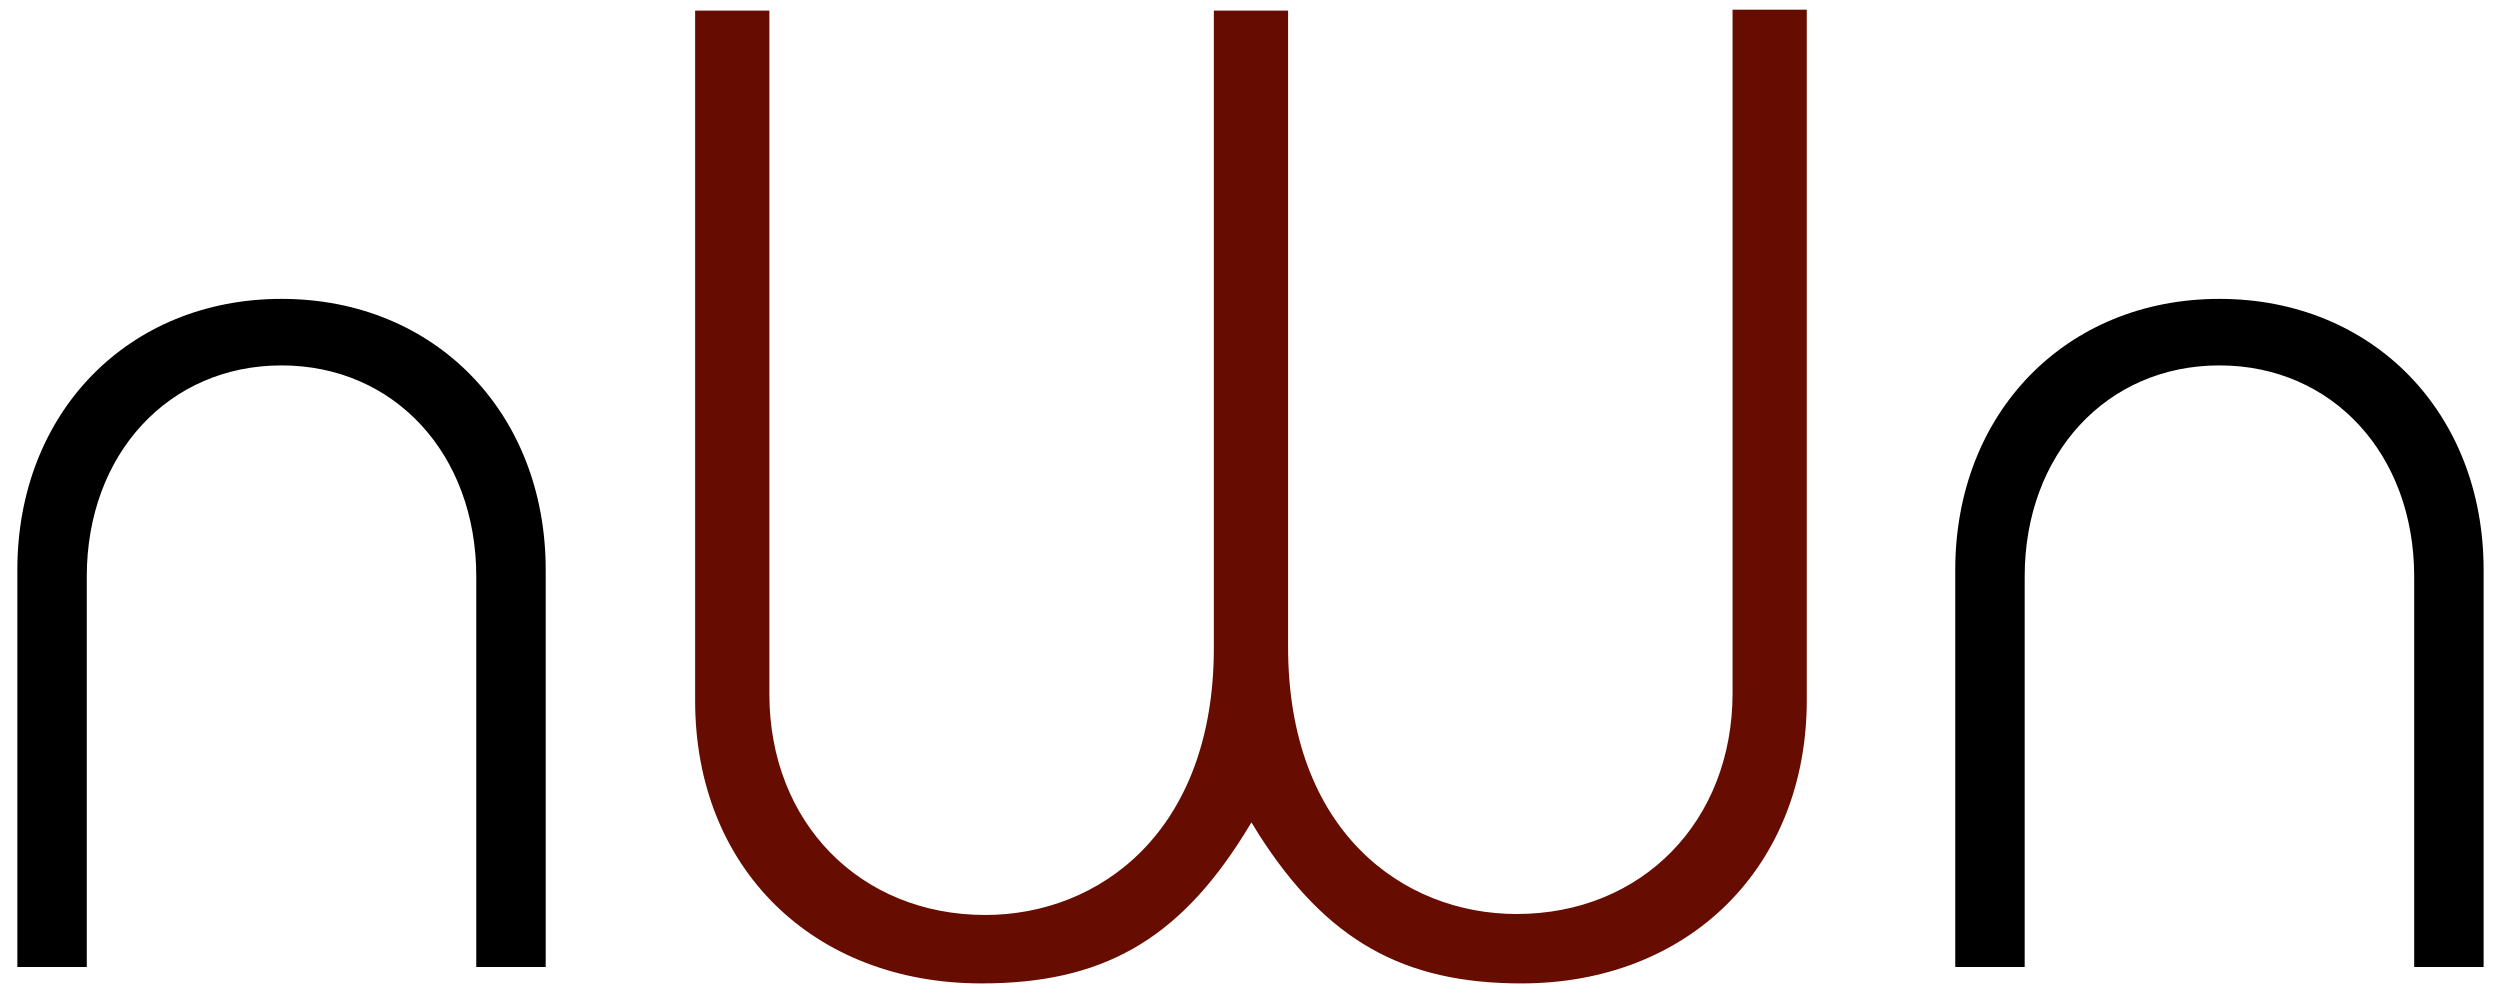
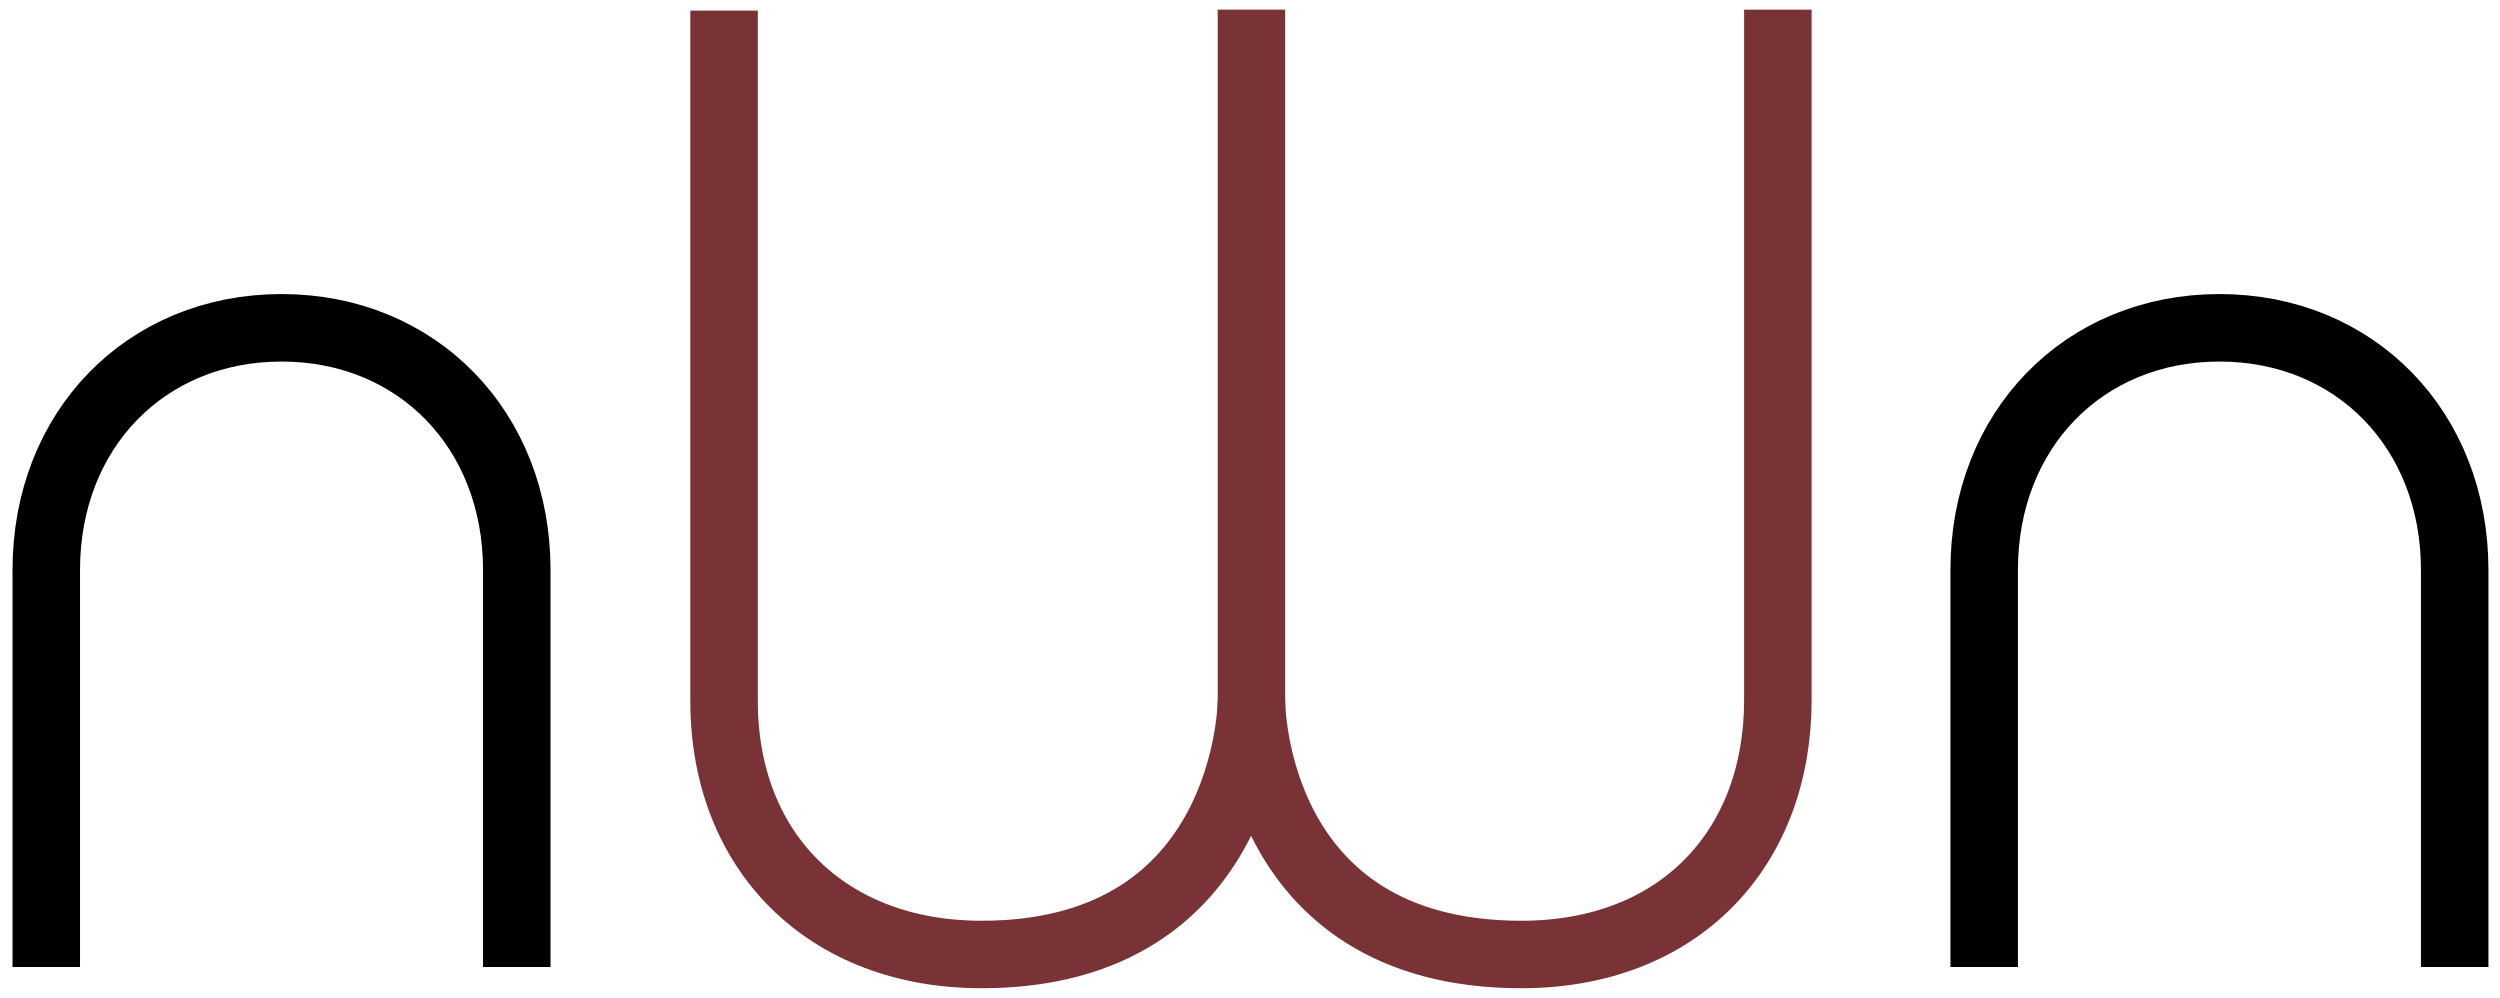
- <svg xmlns="http://www.w3.org/2000/svg" version="1.1" id="Layer_1" x="0px" y="0px" viewBox="0 0 259.3 103.5" style="enable-background:new 0 0 259.3 103.5;" xml:space="preserve">
+ <svg xmlns="http://www.w3.org/2000/svg" version="1.1" id="WLine" x="0px" y="0px" viewBox="0 0 259.3 103.5" style="enable-background:new 0 0 259.3 103.5;" xml:space="preserve">
  <style type="text/css">
- 	.st0{fill:#670C00;}
+ 	.st0{fill:none;stroke:#000000;stroke-width:7;stroke-miterlimit:10;}
+ 	.st1{fill:none;stroke:#793236;stroke-width:7;stroke-miterlimit:10;}
</style>
-   <g>
-     <path d="M49.4,100.3V59.8c0-12.7-8.5-21.9-20.2-21.9S9,47.1,9,59.8v40.5H1.8V59.1C1.8,42.8,13.3,31,29.2,31   c15.9,0,27.4,11.8,27.4,28.1v41.2H49.4z" />
-     <path class="st0" d="M157.8,102c-12.3,0-20.2-4.5-27.2-15.4l-0.8-1.3l-0.8,1.3c-6.9,11-14.8,15.4-27.2,15.4   c-17.5,0-29.7-12-29.7-29.3V1.1h7.7V72c0,13.3,9.4,22.9,22.4,22.9c11.8,0,23.7-8.6,23.7-27.7V1.1h7.7v66   c0,19.1,11.9,27.7,23.7,27.7c13,0,22.4-9.6,22.4-22.9V1h7.7v71.6C187.4,89.9,175.2,102,157.8,102z" />
-     <path d="M250.4,100.3V59.8c0-12.7-8.5-21.9-20.2-21.9S210,47.1,210,59.8v40.5h-7.2V59.1c0-16.3,11.5-28.1,27.4-28.1   c15.9,0,27.4,11.8,27.4,28.1v41.2H250.4z" />
-   </g>
+   <path class="st0" d="M254.6,100.3V59.1c0-14.5-10.3-25.1-24.4-25.1c-14.1,0-24.4,10.6-24.4,25.1v41.2" />
+   <path class="st0" d="M53.6,100.3V59.1C53.6,44.6,43.3,34,29.2,34C15.1,34,4.8,44.6,4.8,59.1v41.2" />
+   <path class="st1" d="M75.1,1.1v71.6c0,15.7,10.7,26.3,26.7,26.3c27.9,0,28-26.3,28-26.3s-0.1,26.3,28,26.3  c16.3,0,26.6-10.9,26.6-26.4V1" />
+   <line class="st1" x1="129.8" y1="79.6" x2="129.8" y2="1" />
</svg>
